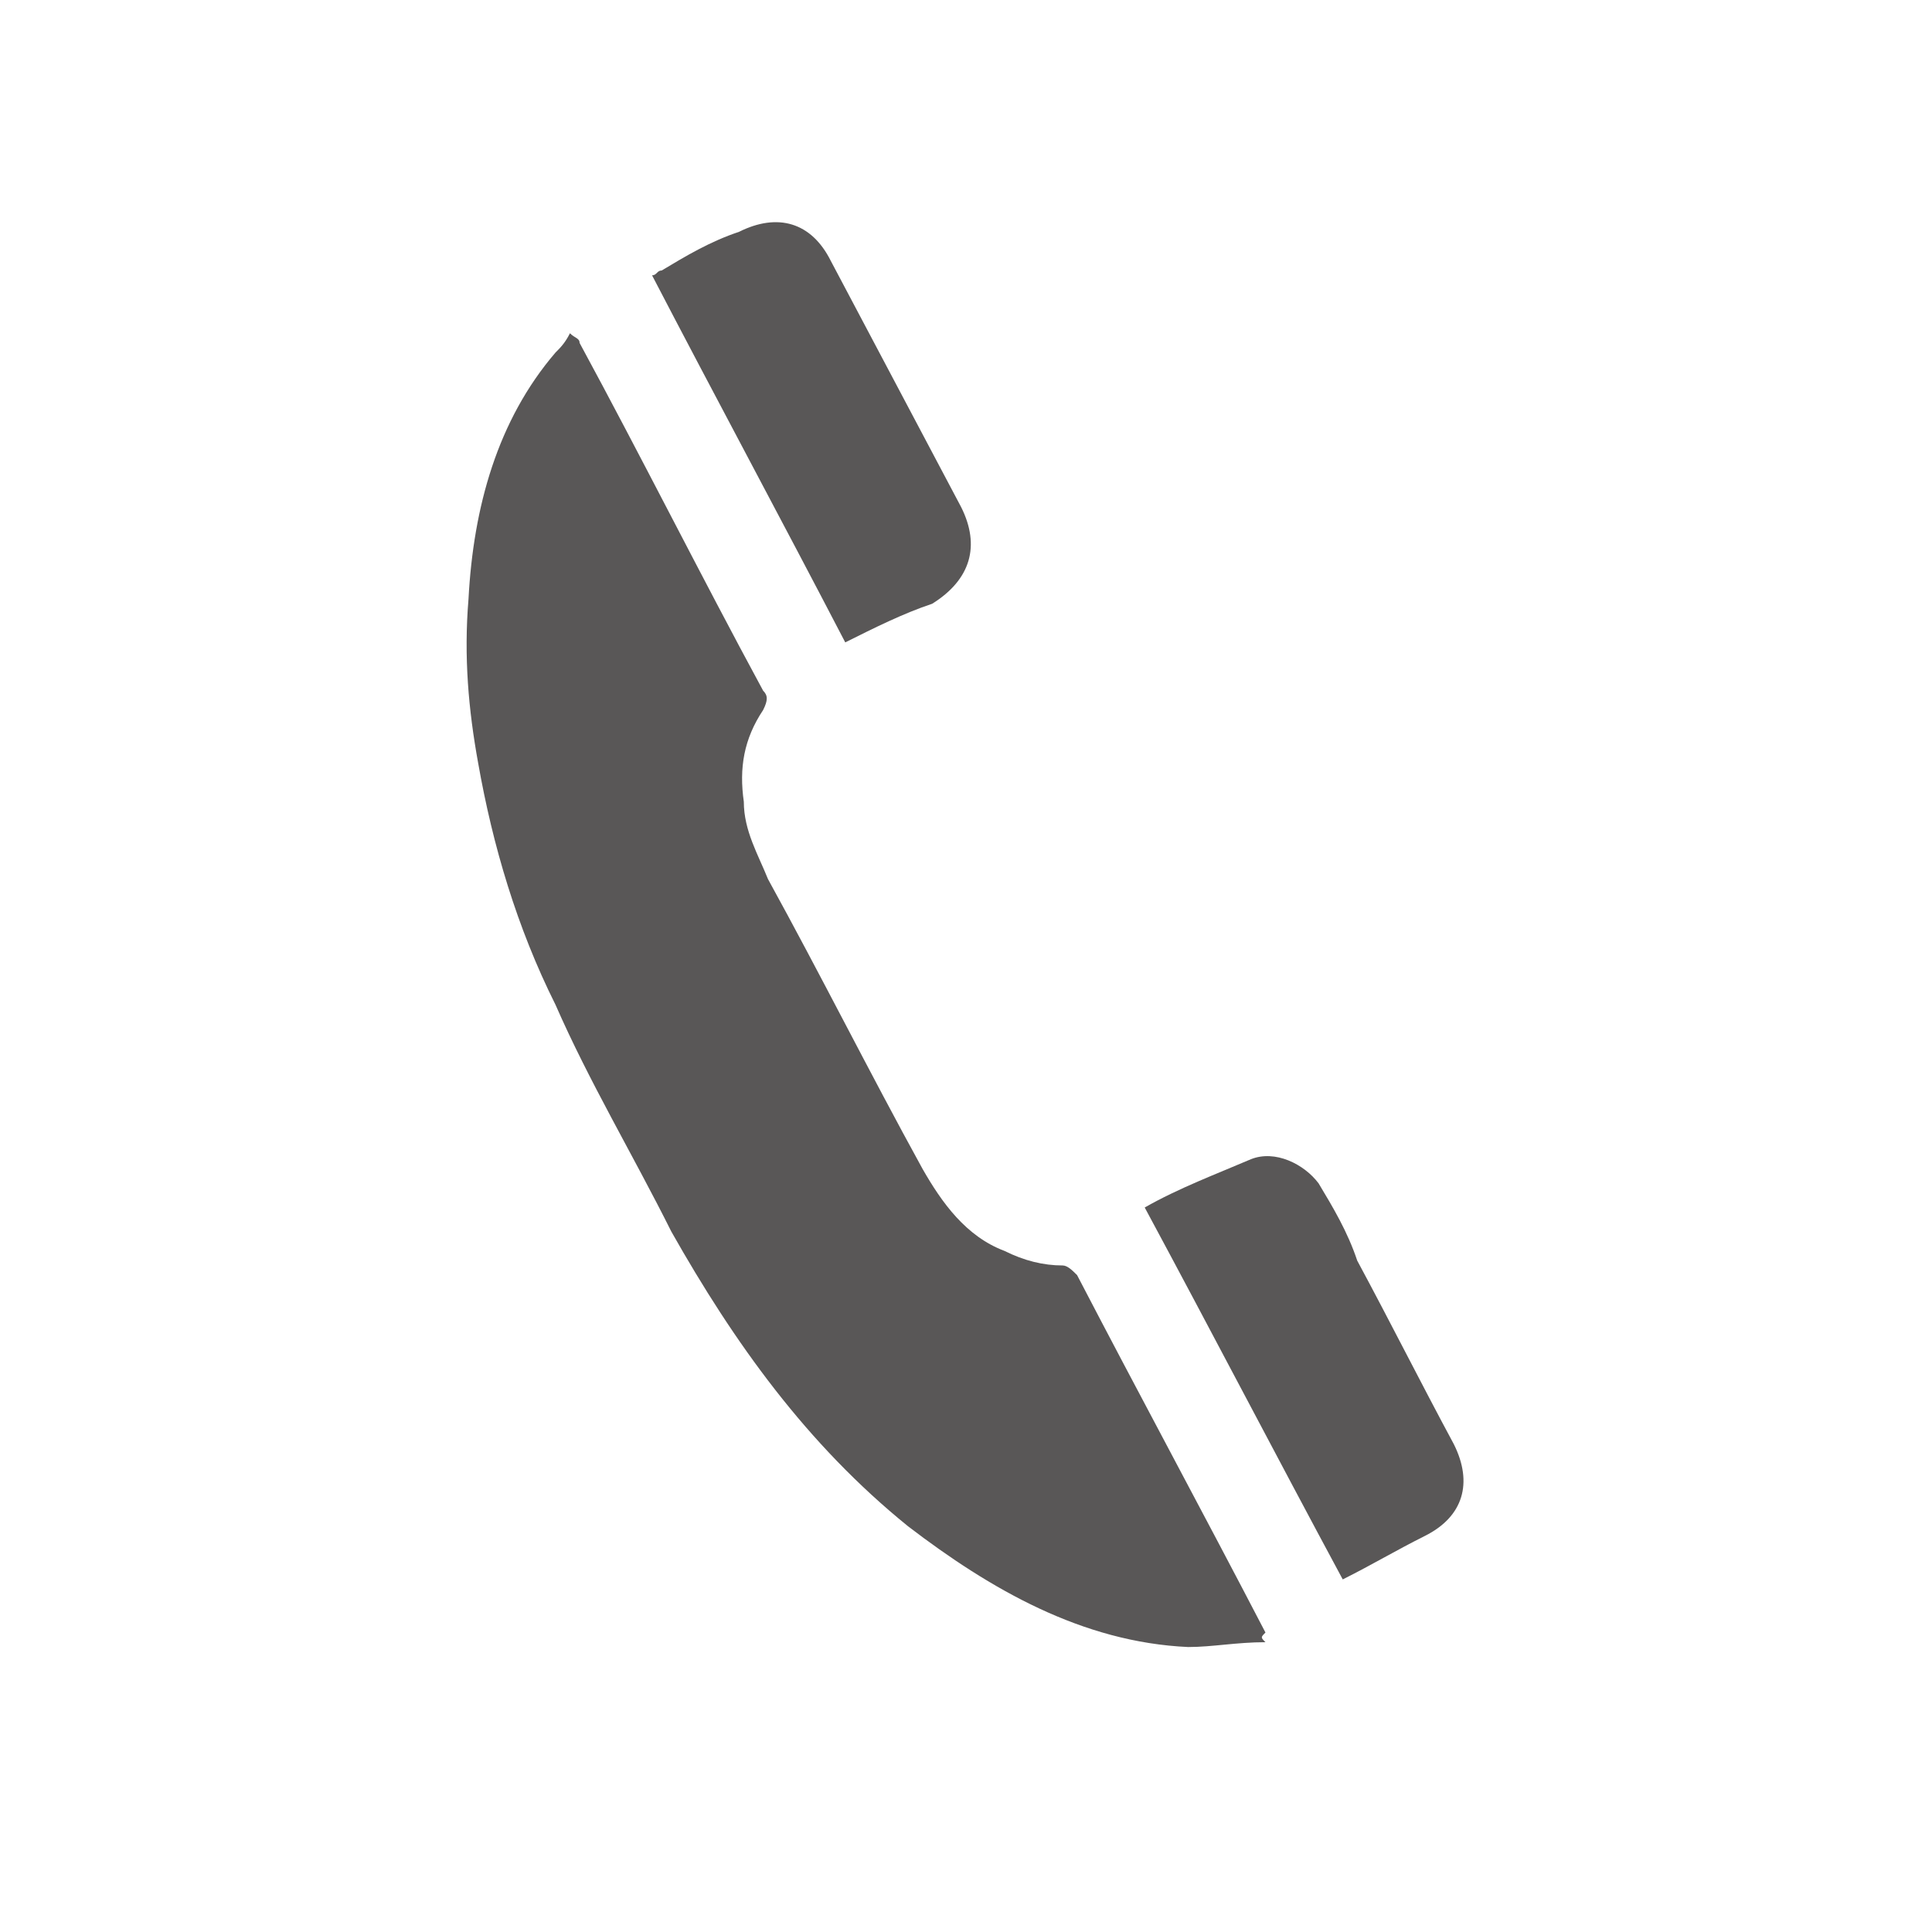
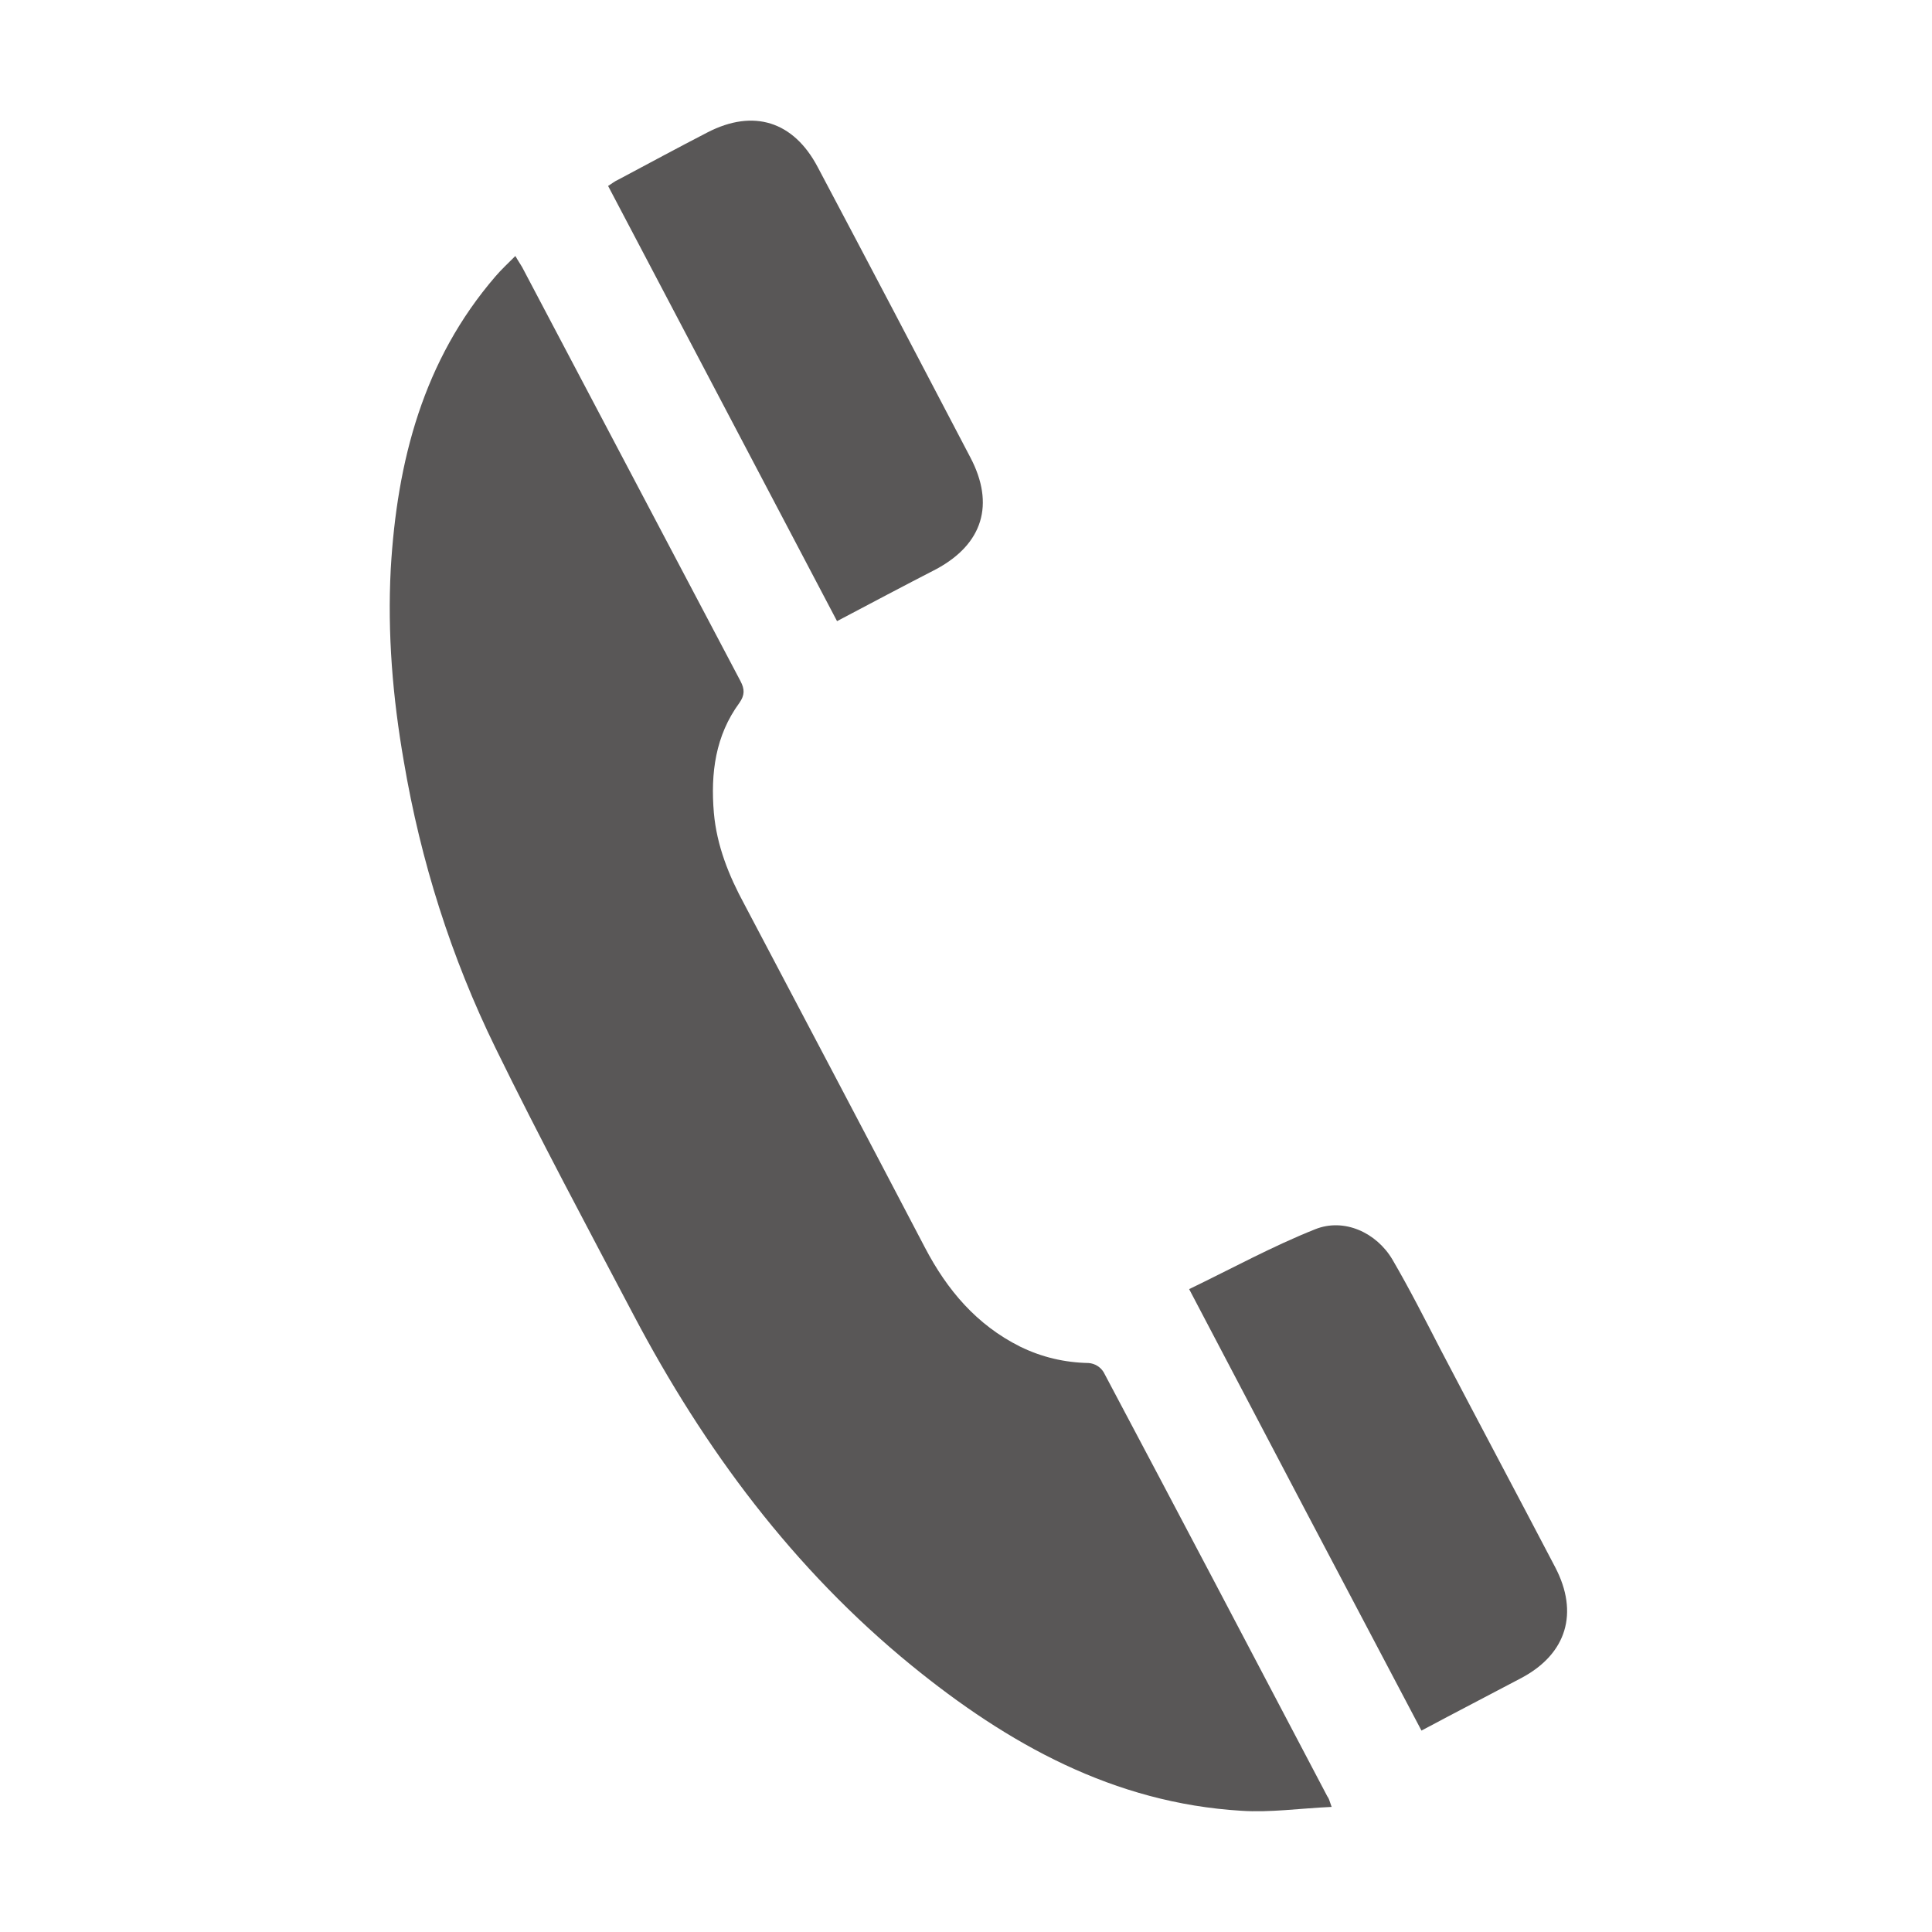
- <svg xmlns="http://www.w3.org/2000/svg" version="1.1" id="圖層_1" x="0px" y="0px" viewBox="0 0 40 40" style="enable-background:new 0 0 40 40;" xml:space="preserve">
-   <style type="text/css">
- 	.st0{fill:#595757;}
- </style>
+ <svg xmlns="http://www.w3.org/2000/svg" version="1.1" id="圖層_1" x="0" y="0" viewBox="0 0 40 40" xml:space="preserve">
+   <style>.st0{fill:#595757}</style>
  <g id="upAk6x_4_">
    <g id="XMLID_946_">
-       <path id="XMLID_1078_" class="st0" d="M26.2,34c-0.6,0-1.1,0.1-1.6,0.1c-2.2-0.1-4.1-1.2-5.8-2.5c-2.1-1.7-3.6-3.8-4.9-6.1    c-0.8-1.6-1.7-3.1-2.4-4.7c-0.8-1.6-1.3-3.3-1.6-5c-0.2-1.1-0.3-2.2-0.2-3.4c0.1-1.9,0.6-3.7,1.8-5.1c0.1-0.1,0.2-0.2,0.3-0.4    C11.9,7,12,7,12,7.1c1.3,2.4,2.5,4.8,3.8,7.2c0.1,0.1,0.1,0.2,0,0.4c-0.4,0.6-0.5,1.2-0.4,1.9c0,0.6,0.3,1.1,0.5,1.6    c1.1,2,2.1,4,3.2,6c0.4,0.7,0.9,1.4,1.7,1.7c0.4,0.2,0.8,0.3,1.2,0.3c0.1,0,0.2,0.1,0.3,0.2c1.3,2.5,2.6,4.9,3.9,7.4    C26.1,33.9,26.1,33.9,26.2,34z" />
-       <path id="XMLID_1020_" class="st0" d="M23.7,25c0.7-0.4,1.5-0.7,2.2-1c0.5-0.2,1.1,0.1,1.4,0.5c0.3,0.5,0.6,1,0.8,1.6    c0.7,1.3,1.3,2.5,2,3.8c0.4,0.8,0.2,1.5-0.6,1.9c-0.6,0.3-1.1,0.6-1.7,0.9C26.4,30.1,25.1,27.6,23.7,25z" />
-       <path id="XMLID_947_" class="st0" d="M17.5,13.3c-1.3-2.5-2.7-5.1-4-7.6c0.1,0,0.1-0.1,0.2-0.1c0.5-0.3,1-0.6,1.6-0.8    c0.8-0.4,1.5-0.2,1.9,0.6c0.9,1.7,1.8,3.4,2.7,5.1c0.4,0.8,0.2,1.5-0.6,2C18.7,12.7,18.1,13,17.5,13.3z" />
+       <path id="XMLID_1078_" class="st0" d="M27.57 37.41c-.66.03-1.27.12-1.87.08-2.64-.16-4.83-1.38-6.83-3.01-2.45-2-4.29-4.48-5.75-7.25-.97-1.84-1.95-3.67-2.86-5.53-.92-1.88-1.55-3.87-1.9-5.94-.23-1.32-.34-2.64-.27-3.98.13-2.23.67-4.32 2.17-6.06.12-.14.26-.27.41-.42.05.09.1.16.14.23 1.51 2.86 3.01 5.71 4.52 8.57.09.17.09.29-.02.45-.5.68-.6 1.46-.53 2.28.06.68.31 1.3.63 1.89 1.25 2.37 2.5 4.74 3.74 7.11.46.88 1.07 1.6 1.97 2.05.45.22.92.33 1.42.34a.4.4 0 01.31.19c1.55 2.92 3.09 5.85 4.63 8.78.03.04.04.07.09.22z" />
+       <path id="XMLID_1020_" class="st0" d="M24.62 26.69c.89-.43 1.73-.89 2.61-1.24.6-.24 1.27.07 1.6.63.35.6.67 1.23.99 1.85.79 1.51 1.59 3.01 2.38 4.52.49.94.24 1.79-.7 2.29-.68.36-1.36.71-2.07 1.09-1.6-3.03-3.19-6.05-4.81-9.14z" />
+       <path id="XMLID_947_" class="st0" d="M17.33 12.86c-1.58-3.01-3.16-6-4.74-9.01.08-.05.14-.1.21-.13.62-.33 1.23-.66 1.85-.98.95-.49 1.78-.23 2.28.72 1.06 2 2.11 4 3.16 6.01.51.97.26 1.79-.7 2.31-.68.35-1.36.71-2.06 1.08z" />
    </g>
  </g>
</svg>
